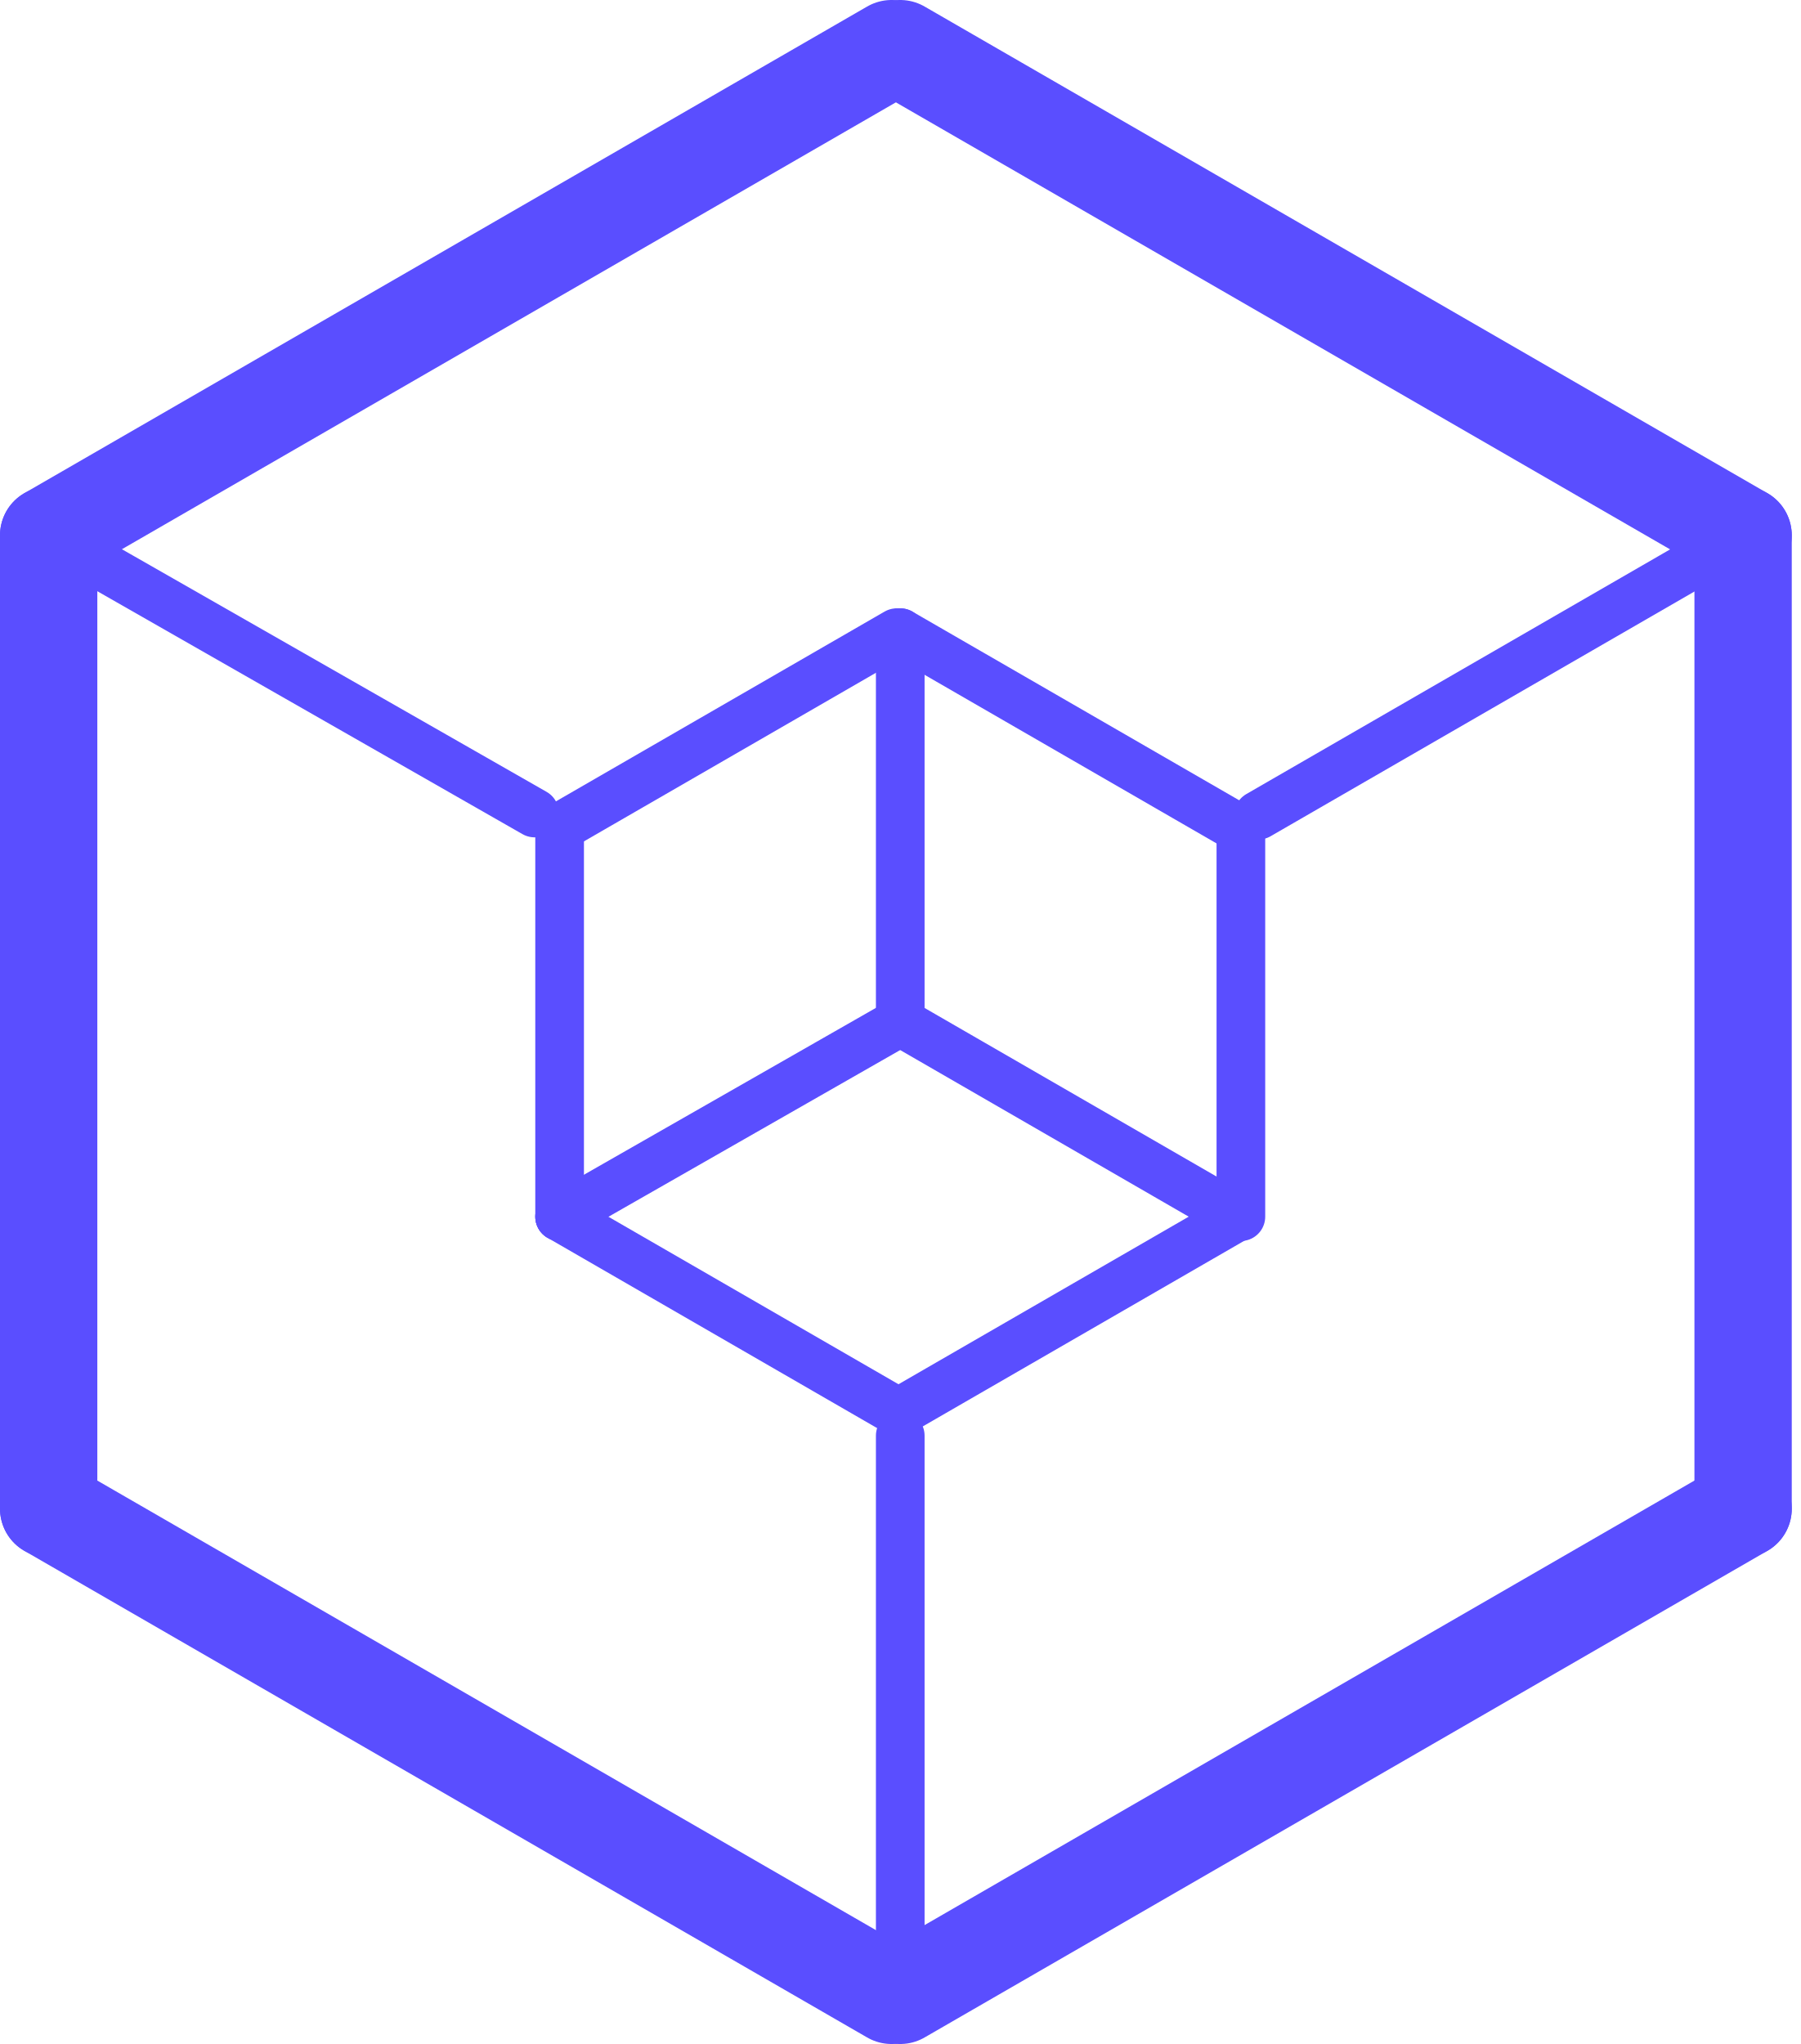
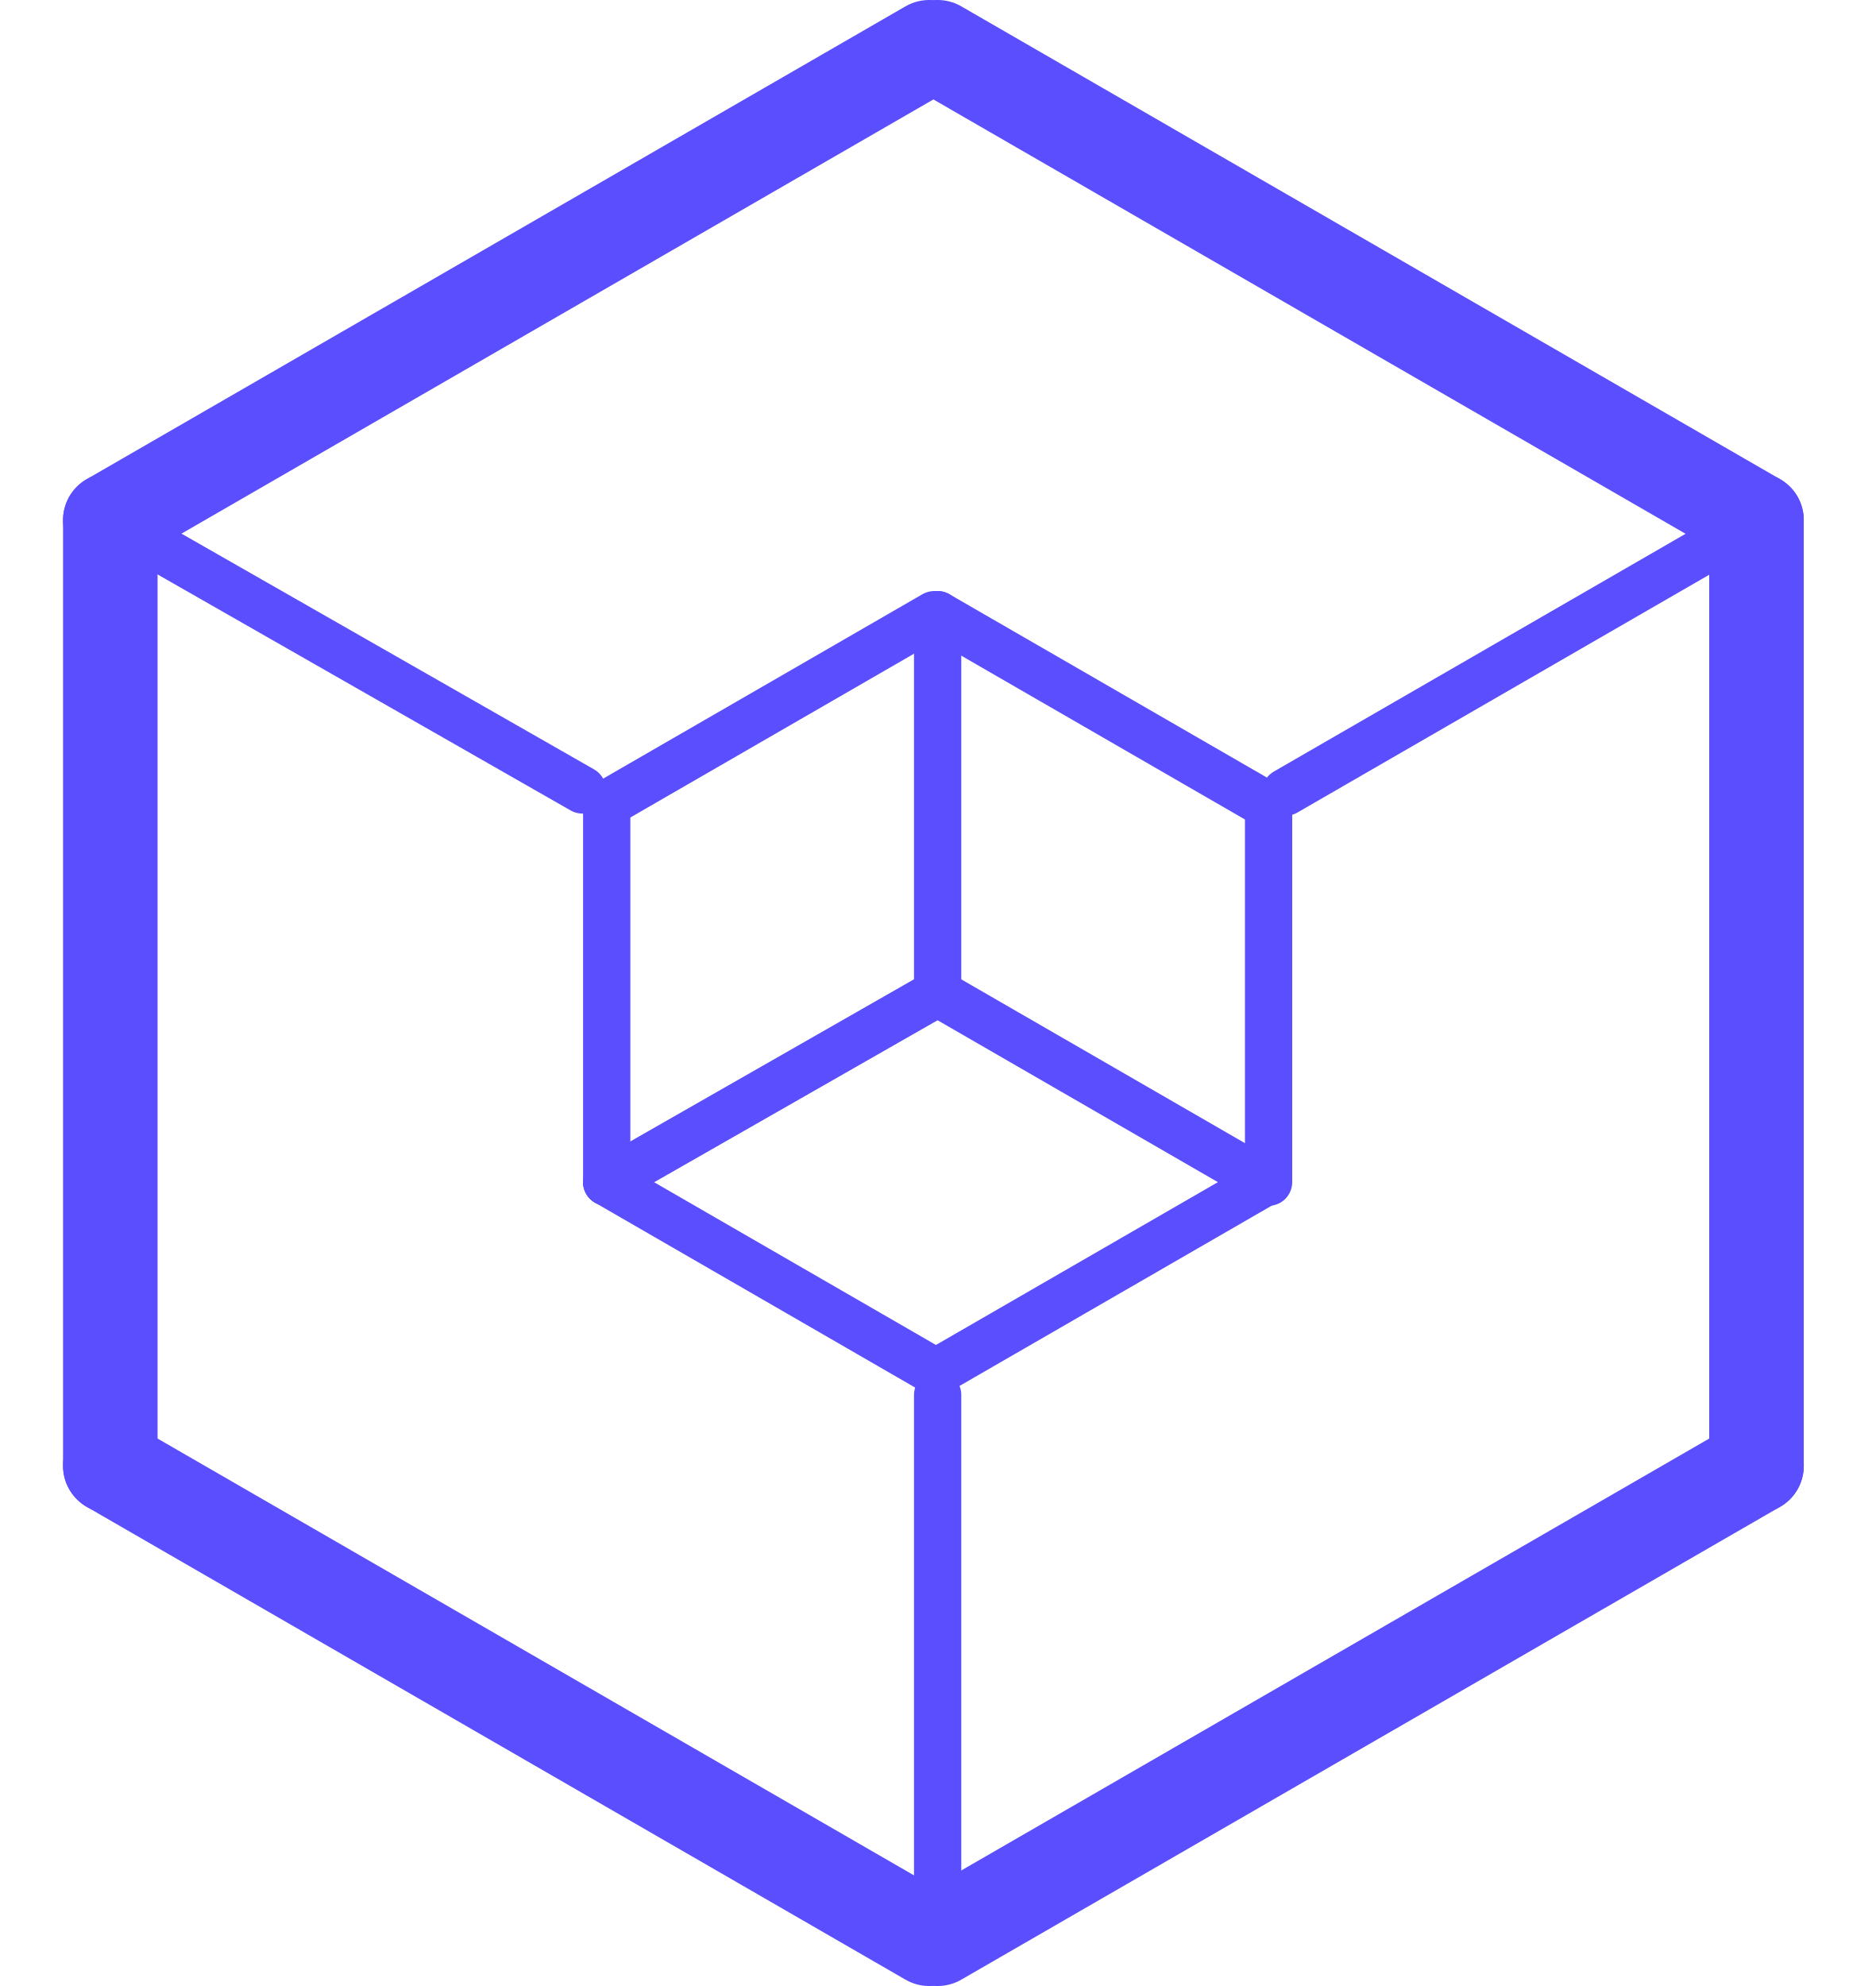
- <svg xmlns="http://www.w3.org/2000/svg" width="74" height="84" viewBox="0 0 74 84" fill="none">
+ <svg xmlns="http://www.w3.org/2000/svg" width="85" height="90" viewBox="0 0 74 84" fill="none">
  <path d="M2 22L2 62" stroke="#5A4EFF" stroke-width="4" stroke-linecap="round" stroke-linejoin="round" />
  <path d="M2 22L36.641 2" stroke="#5A4EFF" stroke-width="4" stroke-linecap="round" stroke-linejoin="round" />
  <path d="M71.641 22L51.722 33.5" stroke="#5A4EFF" stroke-width="2" stroke-linecap="round" stroke-linejoin="round" />
  <path d="M71.641 22V62" stroke="#5A4EFF" stroke-width="4" stroke-linecap="round" stroke-linejoin="round" />
  <path d="M37 82V59" stroke="#5A4EFF" stroke-width="2" stroke-linecap="round" stroke-linejoin="round" />
  <path d="M71.641 22L37 2" stroke="#5A4EFF" stroke-width="4" stroke-linecap="round" stroke-linejoin="round" />
  <path d="M1.999 22.002L21.97 33.411" stroke="#5A4EFF" stroke-width="2" stroke-linecap="round" stroke-linejoin="round" />
  <path d="M2 62L36.641 82" stroke="#5A4EFF" stroke-width="4" stroke-linecap="round" stroke-linejoin="round" />
  <path d="M71.641 62L37 82" stroke="#5A4EFF" stroke-width="4" stroke-linecap="round" stroke-linejoin="round" />
  <path d="M23 34V50" stroke="#5A4EFF" stroke-width="2" stroke-linecap="round" stroke-linejoin="round" />
  <path d="M23 34L36.856 26" stroke="#5A4EFF" stroke-width="2" stroke-linecap="round" stroke-linejoin="round" />
  <path d="M37 42L50.856 50" stroke="#5A4EFF" stroke-width="2" stroke-linecap="round" stroke-linejoin="round" />
  <path d="M51 34V50" stroke="#5A4EFF" stroke-width="2" stroke-linecap="round" stroke-linejoin="round" />
  <path d="M37 42V26" stroke="#5A4EFF" stroke-width="2" stroke-linecap="round" stroke-linejoin="round" />
  <path d="M50.856 34L37 26" stroke="#5A4EFF" stroke-width="2" stroke-linecap="round" stroke-linejoin="round" />
  <path d="M37 42L23 50" stroke="#5A4EFF" stroke-width="2" stroke-linecap="round" stroke-linejoin="round" />
  <path d="M23 50L36.856 58" stroke="#5A4EFF" stroke-width="2" stroke-linecap="round" stroke-linejoin="round" />
  <path d="M50.856 50L37 58" stroke="#5A4EFF" stroke-width="2" stroke-linecap="round" stroke-linejoin="round" />
</svg>
